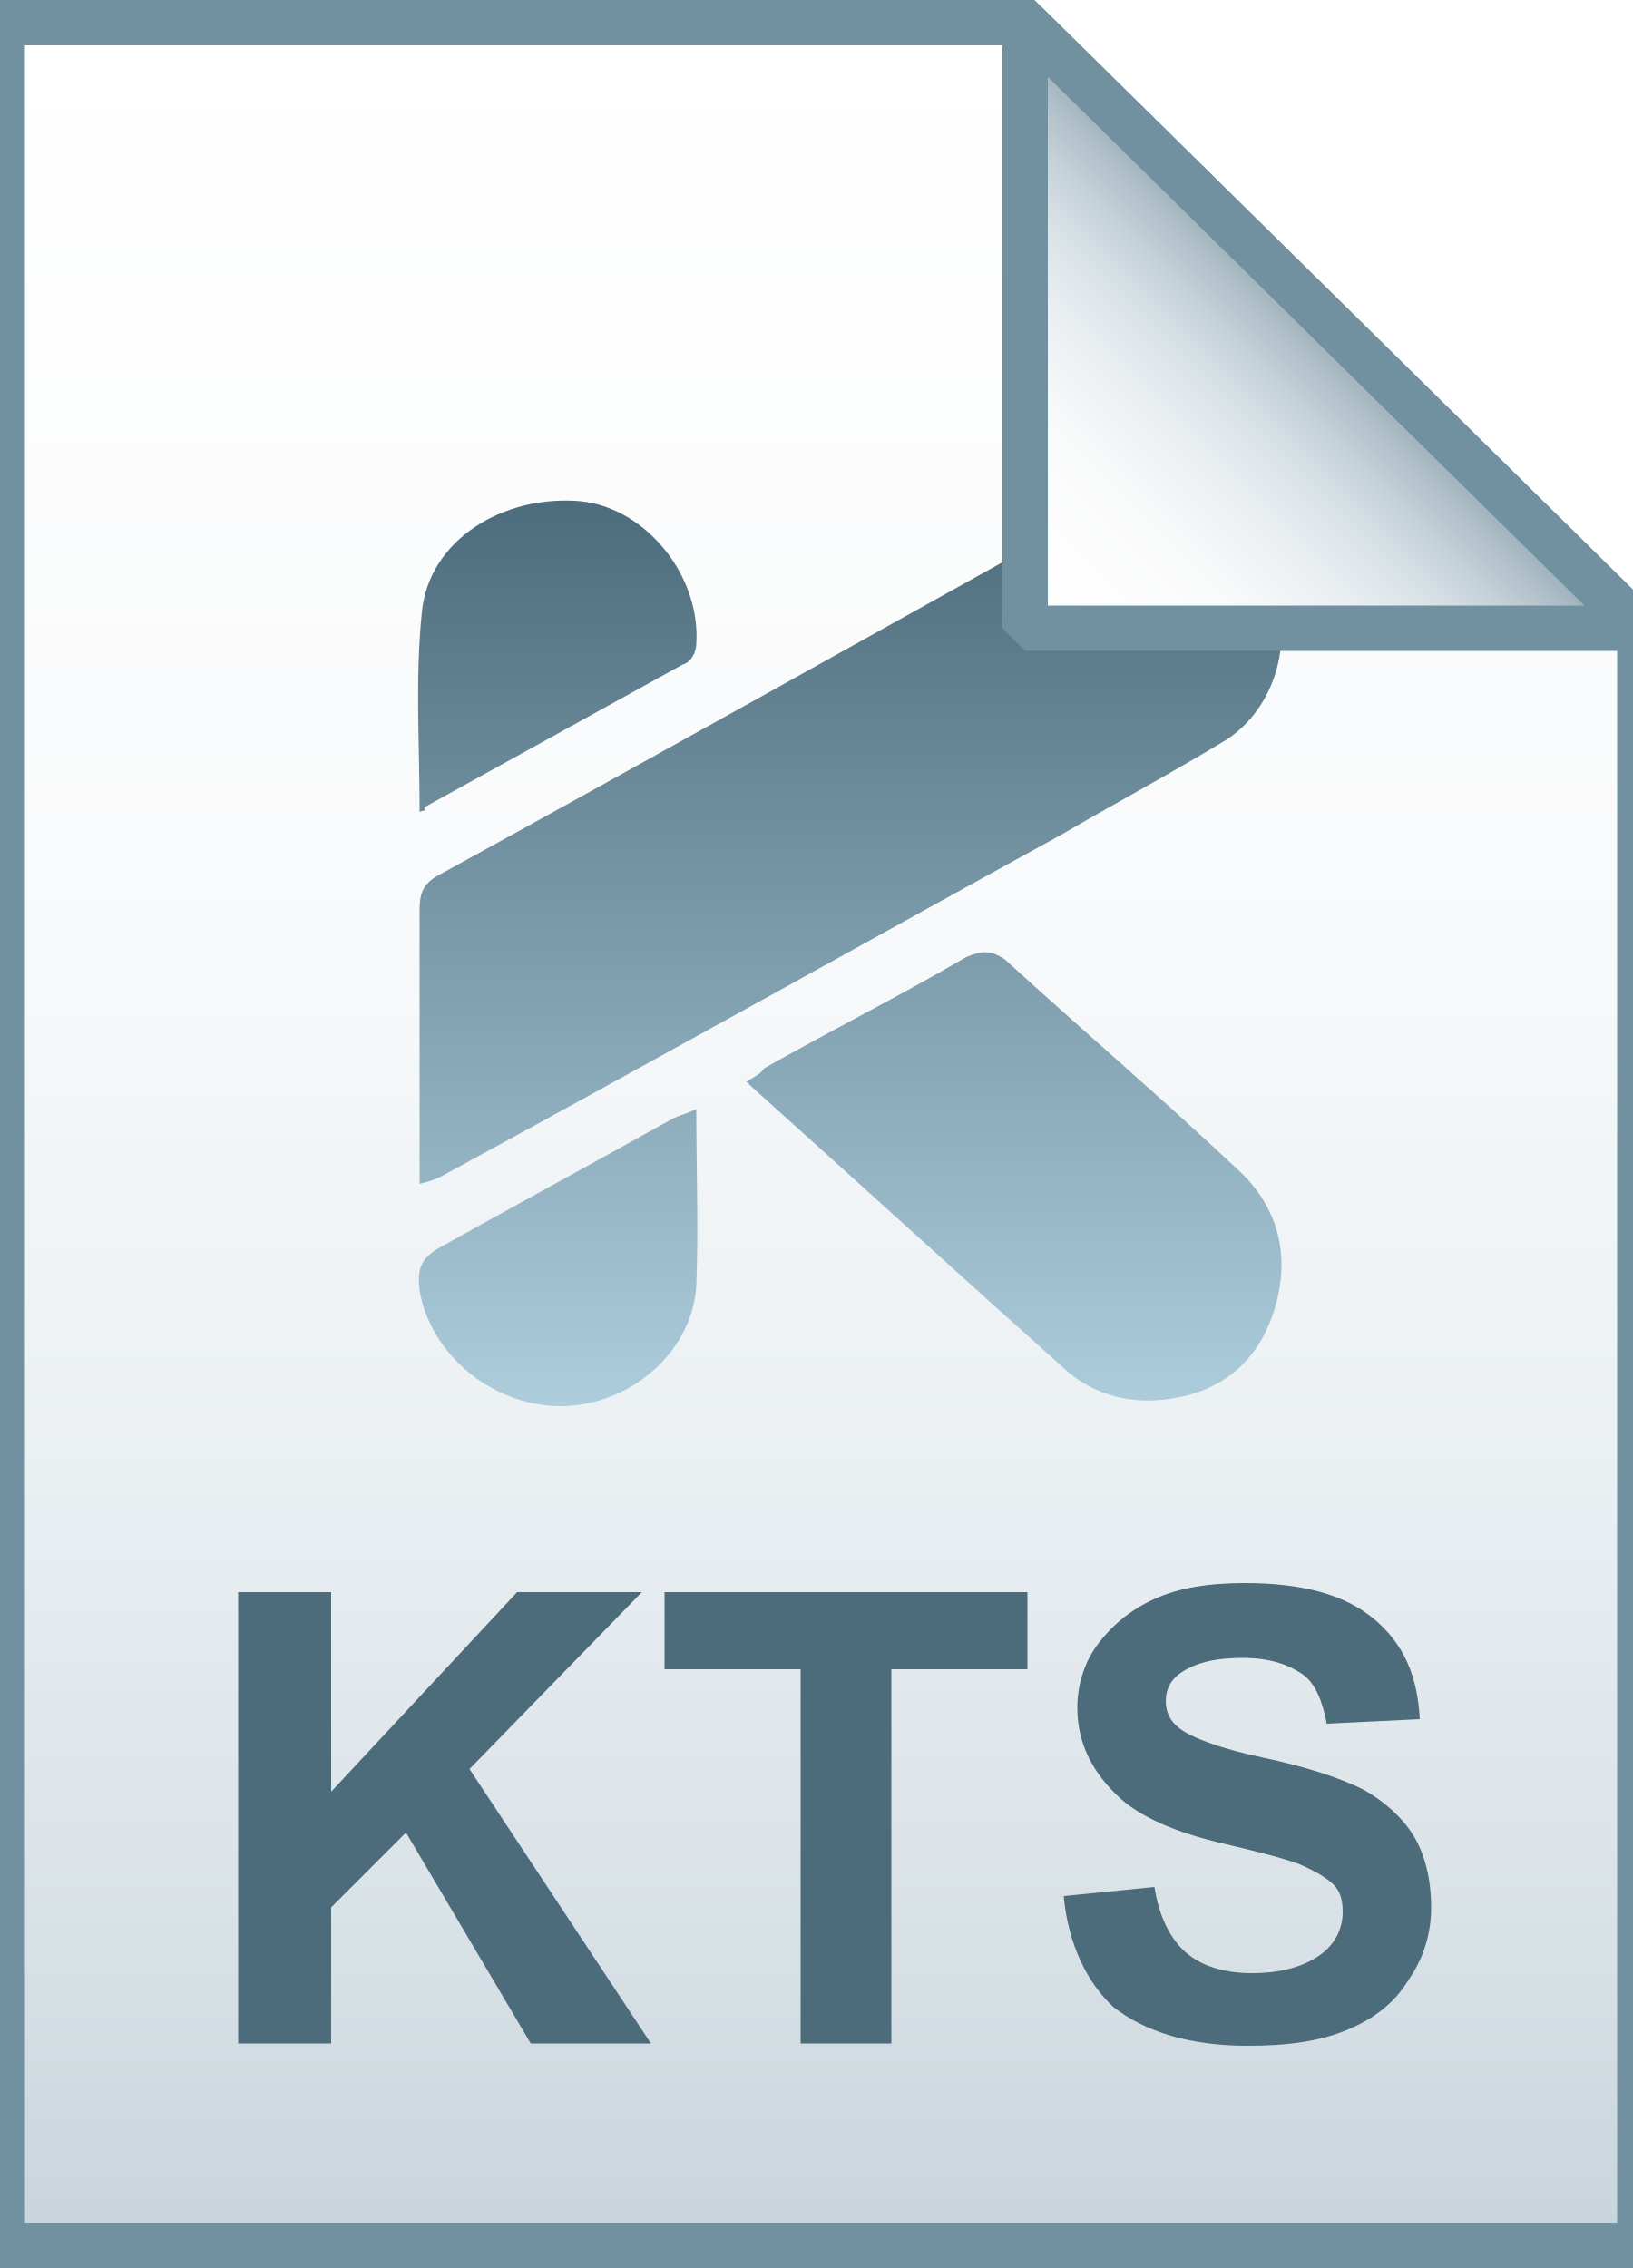
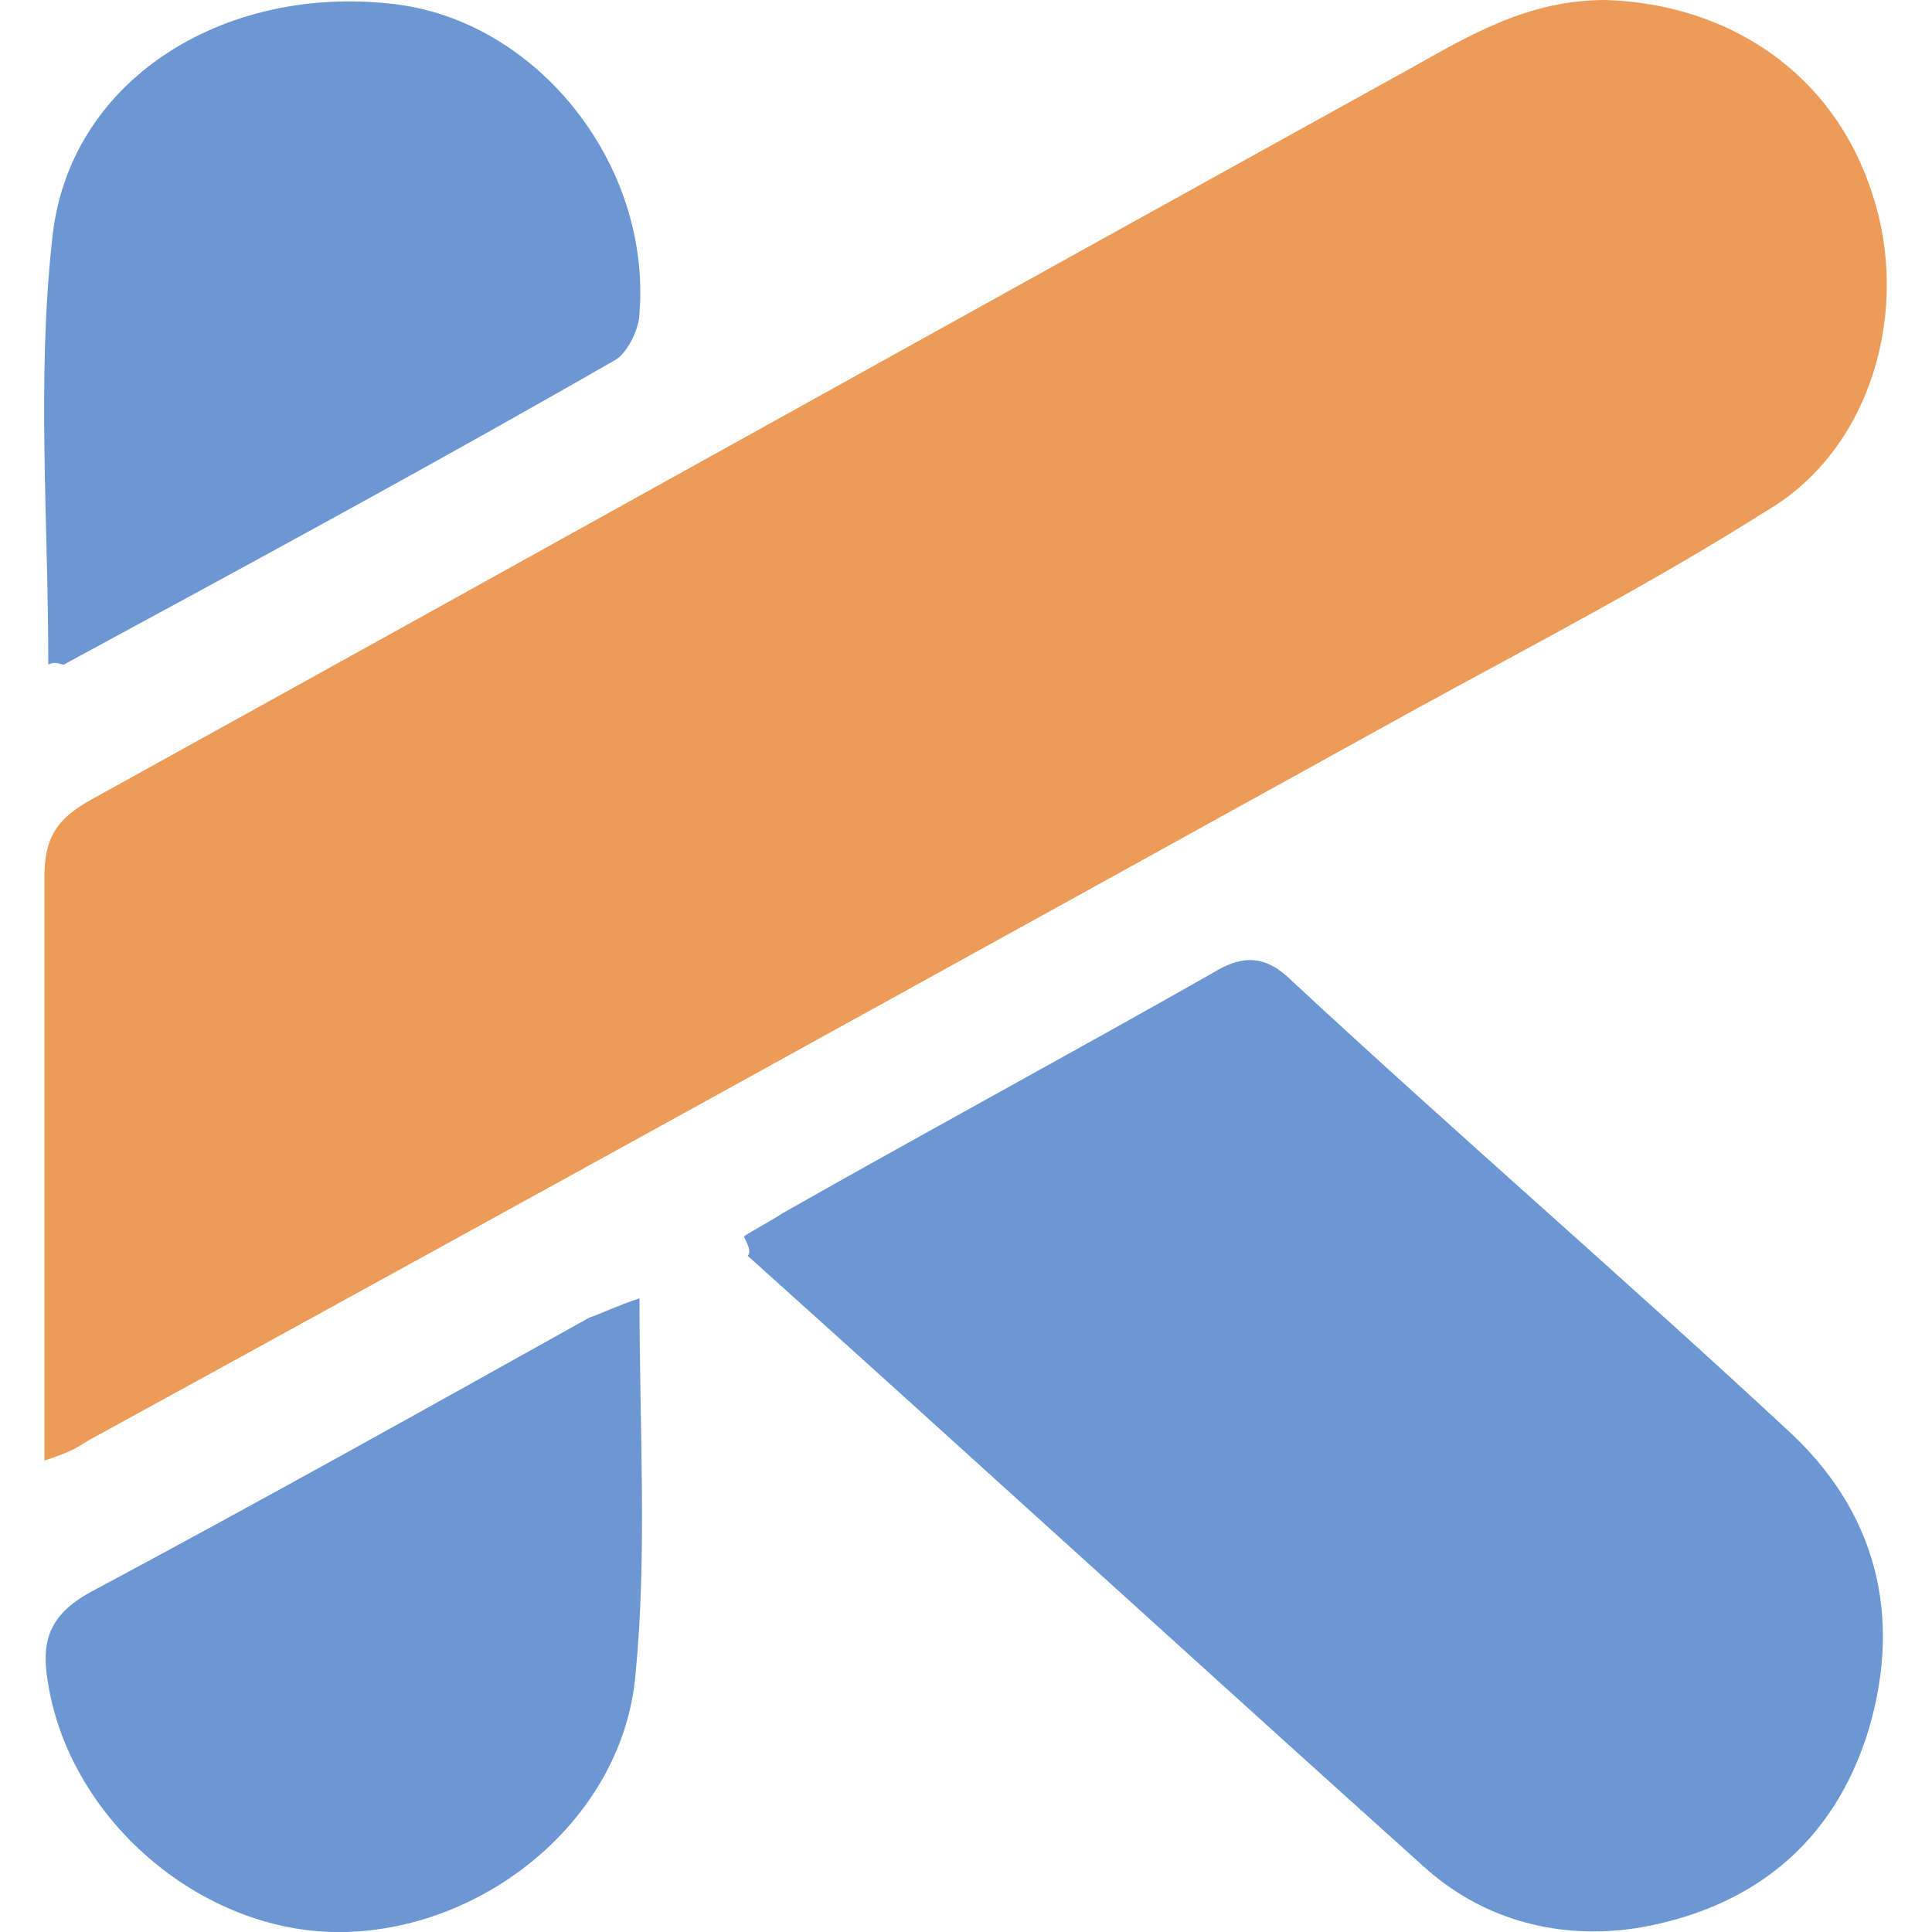
- <svg xmlns="http://www.w3.org/2000/svg" viewBox="0 0 72 100">
-   <linearGradient id="a" gradientUnits="userSpaceOnUse" x1="36.2" y1="97" x2="36.2" y2="-1" gradientTransform="translate(0 2)">
-     <stop offset="0" stop-color="#c8d4db" />
-     <stop offset=".139" stop-color="#d8e1e6" />
-     <stop offset=".359" stop-color="#ebf0f3" />
-     <stop offset=".617" stop-color="#f9fafb" />
-     <stop offset="1" stop-color="#fff" />
-   </linearGradient>
-   <path d="M45.2 1l27.1 26.7V99H.1V1h45.1z" fill="url(#a)" />
-   <path d="M45.2 1l27.1 26.7V99H.1V1h45.1z" fill-opacity="0" stroke="#7191a1" stroke-width="2" />
-   <path d="M10.5 90.1V70.2h4.1V79l8.2-8.8h5.5L20.7 78l8 12.1h-5.3l-5.5-9.3-3.3 3.3v6h-4.1zm24.8 0V73.6h-6v-3.4h16v3.4h-6v16.5h-4zm11.6-6.5l4-.4c.2 1.3.7 2.3 1.4 2.9s1.7.9 2.9.9c1.3 0 2.3-.3 3-.8s1-1.2 1-1.9c0-.5-.1-.9-.4-1.2-.3-.3-.8-.6-1.5-.9-.5-.2-1.6-.5-3.3-.9-2.2-.5-3.7-1.2-4.6-2-1.2-1.1-1.9-2.4-1.9-4 0-1 .3-2 .9-2.8s1.4-1.5 2.5-2 2.4-.7 4-.7c2.5 0 4.4.5 5.7 1.6s1.9 2.5 2 4.4l-4.1.2c-.2-1-.5-1.8-1.1-2.2-.6-.4-1.4-.7-2.6-.7-1.2 0-2.1.2-2.8.7-.4.3-.6.7-.6 1.2s.2.9.6 1.2c.5.4 1.8.9 3.7 1.3s3.4.9 4.4 1.4c.9.5 1.7 1.2 2.2 2s.8 1.9.8 3.2c0 1.1-.3 2.2-1 3.2-.6 1-1.5 1.7-2.7 2.2s-2.6.7-4.4.7c-2.5 0-4.5-.6-5.9-1.7-1.1-1-2-2.7-2.2-4.9z" fill="#4c6c7b" />
-   <linearGradient id="b" gradientUnits="userSpaceOnUse" x1="31.762" y1="30.065" x2="31.762" y2="30.014" gradientTransform="translate(0 2)">
-     <stop offset="0" stop-color="#adccdc" />
-     <stop offset="1" stop-color="#4c6c7b" />
-   </linearGradient>
-   <path d="M31.8 32c-.1.1-.1.1 0 0" fill="url(#b)" />
-   <linearGradient id="c" gradientUnits="userSpaceOnUse" x1="37.5" y1="38" x2="37.5" y2="78" gradientTransform="matrix(1 0 0 -1 0 100)">
-     <stop offset="0" stop-color="#adccdc" />
-     <stop offset="1" stop-color="#4c6c7b" />
-   </linearGradient>
-   <path d="M18.5 52.2V40.1c0-.8.2-1.2 1-1.6 9.1-5 18.2-10.1 27.2-15.1 1.3-.7 2.6-1.4 4.1-1.4 2.6.1 4.7 1.6 5.4 4 .8 2.4 0 5.2-2.1 6.6-2.3 1.4-4.9 2.8-7.3 4.2-9.1 5-18.2 10.1-27.4 15.1-.2.1-.5.2-.9.3zm14.4-4.5c.3-.2.6-.3.8-.6 3-1.7 6-3.2 8.9-4.9.7-.3 1.1-.3 1.7.1 3.4 3.1 6.9 6.1 10.2 9.2 1.9 1.7 2.4 3.9 1.7 6.2s-2.3 3.7-4.8 4c-1.6.2-3.1-.2-4.3-1.2-4.7-4.2-9.3-8.4-14.2-12.8.2.2.2.1 0 0zM18.5 35.8c0-3-.2-5.9.1-8.8.3-3.2 3.6-5.2 7-4.9 2.9.3 5.3 3.3 5.1 6.3 0 .3-.2.8-.6.9l-11.4 6.3c.1.2 0 .1-.2.2zm12.2 13.1c0 2.8.1 5.2 0 7.8-.2 3-3 5.3-6 5.3-2.9 0-5.7-2.2-6.2-5.1-.1-.9 0-1.4.9-1.9 3.4-1.9 6.9-3.8 10.3-5.7.2-.1.6-.2 1-.4z" fill="url(#c)" />
-   <linearGradient id="d" gradientUnits="userSpaceOnUse" x1="45.3" y1="25.8" x2="58.85" y2="12.25" gradientTransform="translate(0 2)">
-     <stop offset="0" stop-color="#fff" />
-     <stop offset=".35" stop-color="#fafbfb" />
-     <stop offset=".532" stop-color="#edf1f4" />
-     <stop offset=".675" stop-color="#dde5e9" />
-     <stop offset=".799" stop-color="#c7d3da" />
-     <stop offset=".908" stop-color="#adbdc7" />
-     <stop offset="1" stop-color="#92a5b0" />
-   </linearGradient>
-   <path d="M45.2 1l27.1 26.7H45.2V1z" fill="url(#d)" />
-   <path d="M45.2 1l27.1 26.7H45.2V1z" fill-opacity="0" stroke="#7191a1" stroke-width="2" stroke-linejoin="bevel" />
+ <svg xmlns="http://www.w3.org/2000/svg" viewBox="0 0 100 100">
+   <path d="M2.3 75.6V45.4c0-2 .6-3 2.4-4C27.5 28.8 50.1 16.2 72.9 3.6 76.1 1.8 79.1 0 83.1 0c6.4.2 11.8 3.8 13.8 10 2 6 0 13.2-5.4 16.4-6 3.8-12.2 7-18.4 10.4C50.3 49.4 27.5 62 4.5 74.6c-.6.4-1 .6-2.2 1z" fill="#ed9b58" />
+   <path d="M38.5 64c.6-.4 1.4-.8 2-1.2 7.4-4.2 14.8-8.2 22.2-12.4 1.6-1 2.8-1 4.2.4 8.4 7.8 17.2 15.4 25.6 23.2 4.6 4.2 6 9.6 4.2 15.6-1.8 5.8-6 9.2-12 10.2-4 .6-7.8-.4-10.8-3C62.1 86.2 50.5 75.6 38.7 65c.2-.2 0-.6-.2-1zm-36-29.6c0-7.4-.6-14.8.2-22C3.5 4.2 11.5-.8 20.3.2c7.4.8 13.4 8.2 12.8 16 0 .8-.6 2-1.2 2.4-9.4 5.4-19 10.6-28.6 15.8-.2 0-.4-.2-.8 0zm30.6 32.8c0 6.8.4 13.2-.2 19.4-.6 7.4-7.6 13.2-15 13.4-7.2.2-14.2-5.6-15.4-12.8-.4-2.2 0-3.6 2.2-4.8 8.6-4.6 17.2-9.4 25.8-14.2.6-.2 1.4-.6 2.6-1z" fill="#6c97d3" />
</svg>
